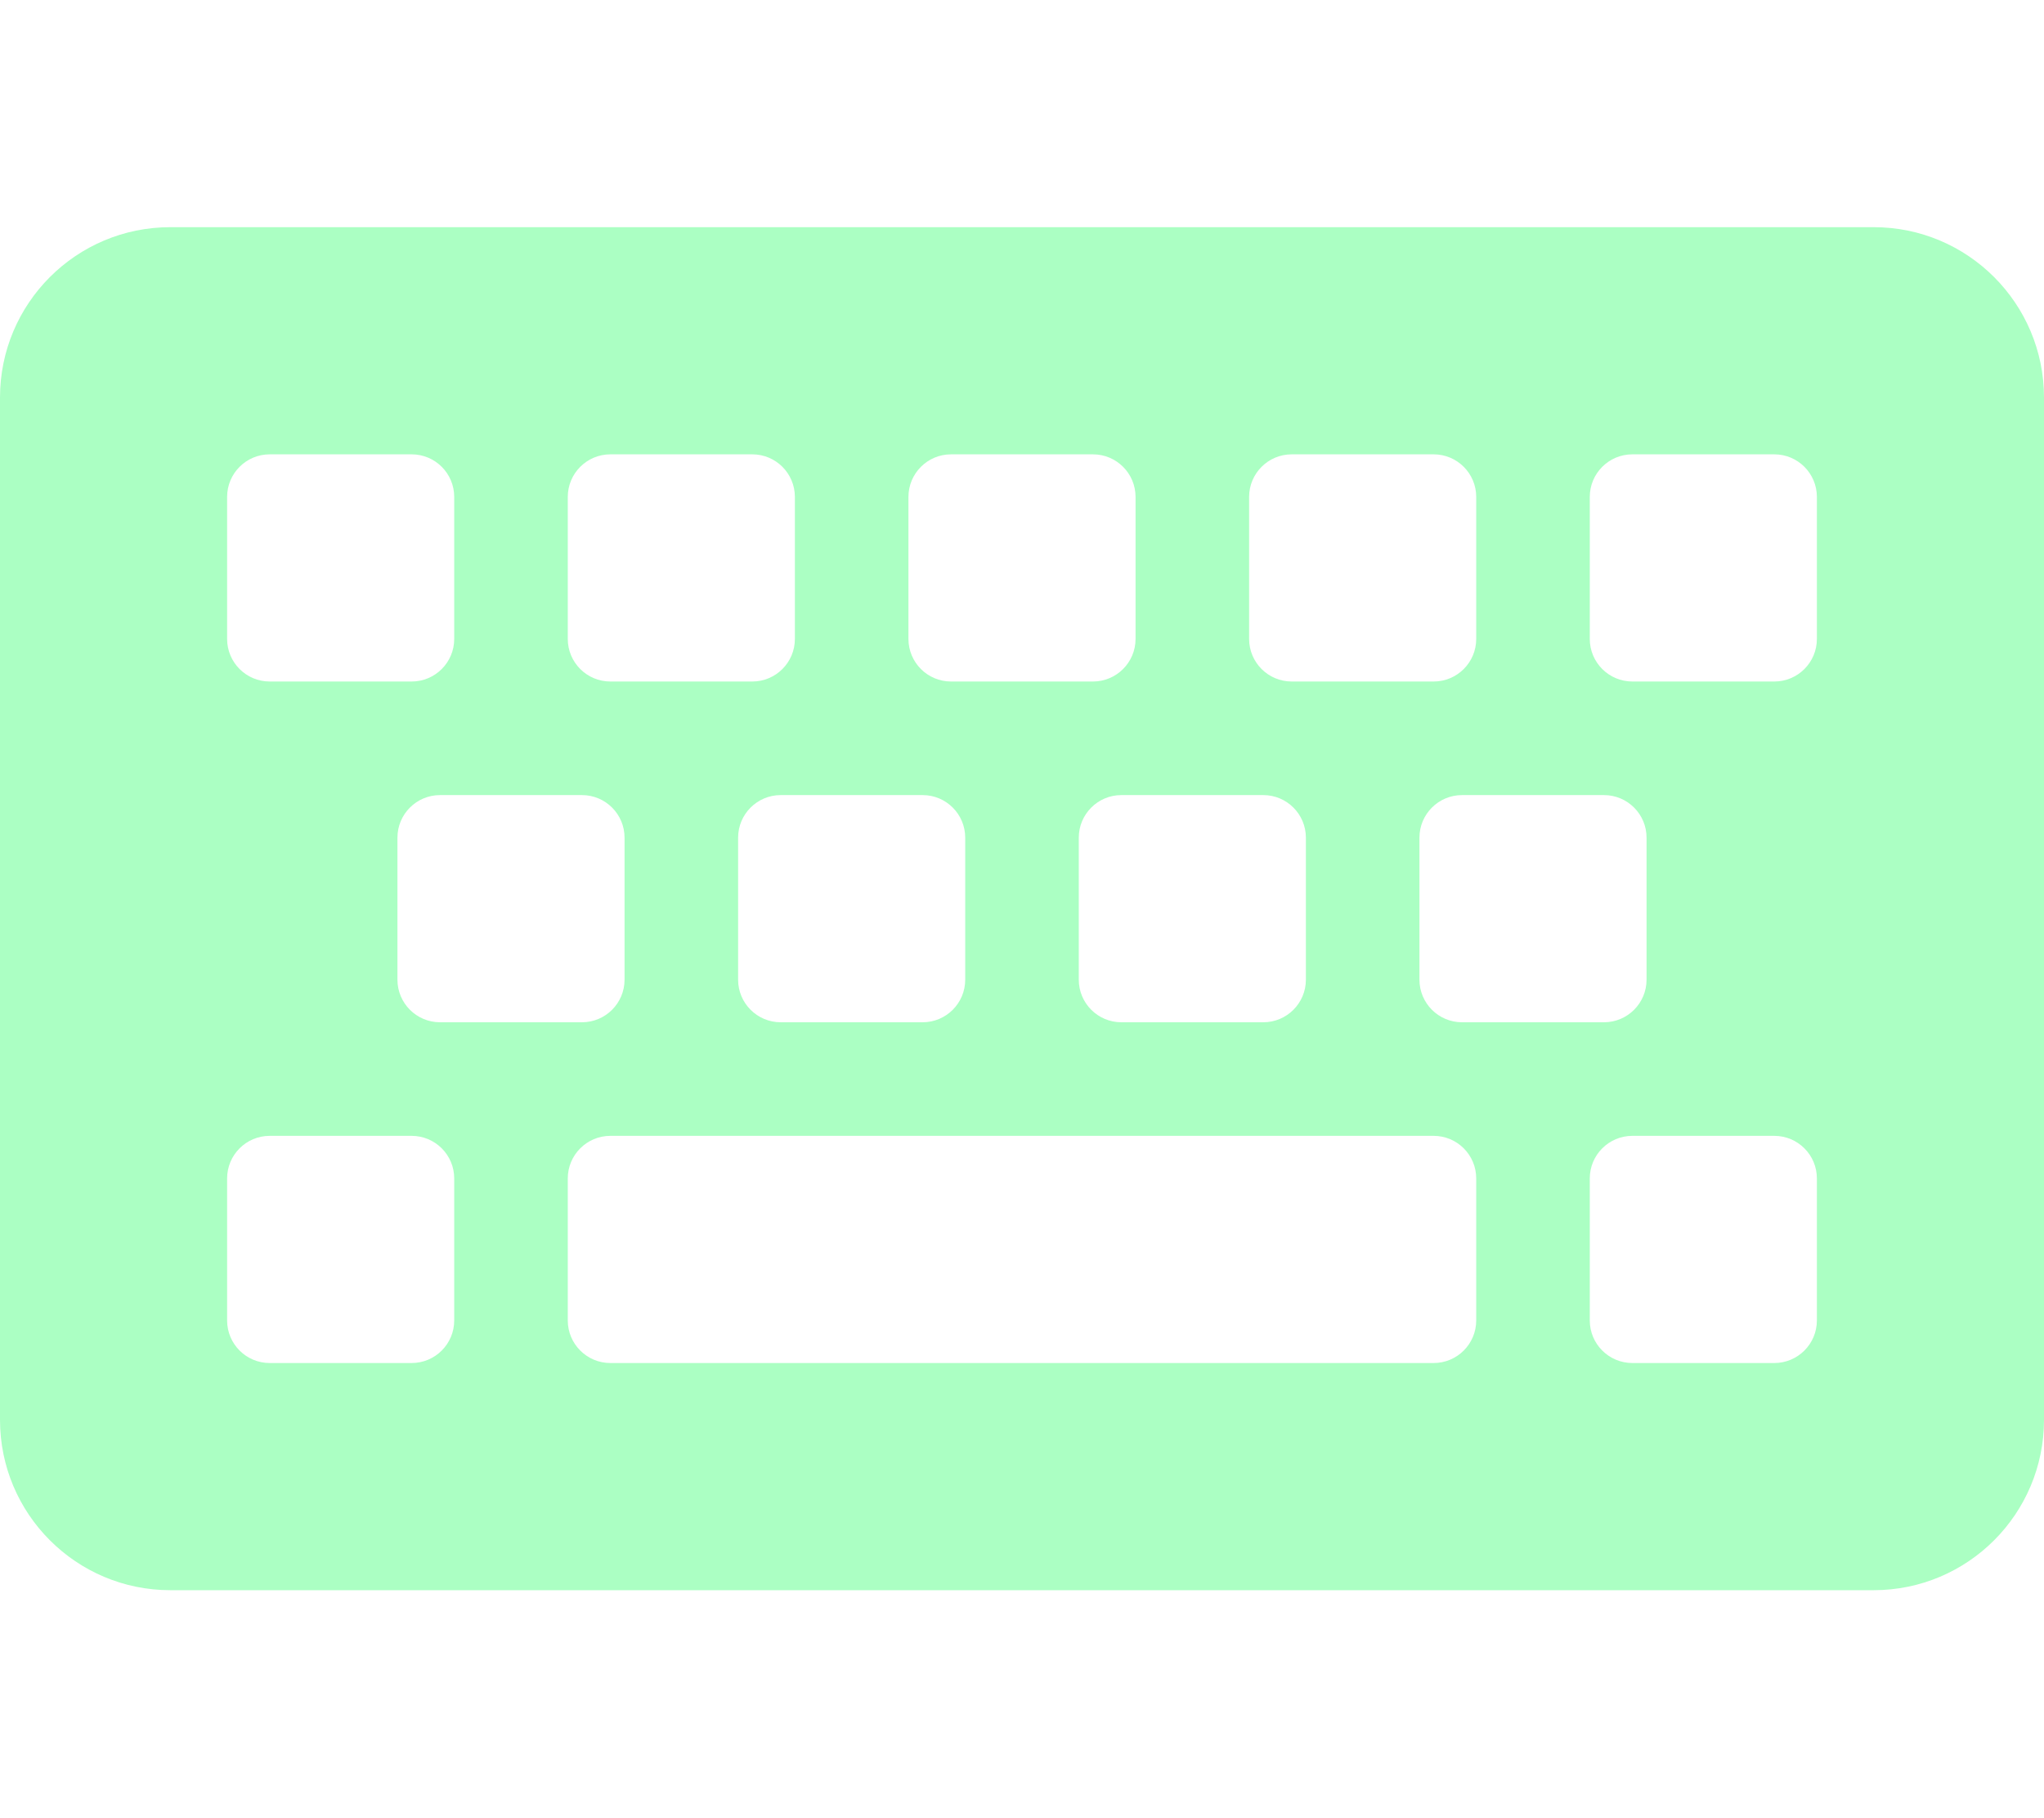
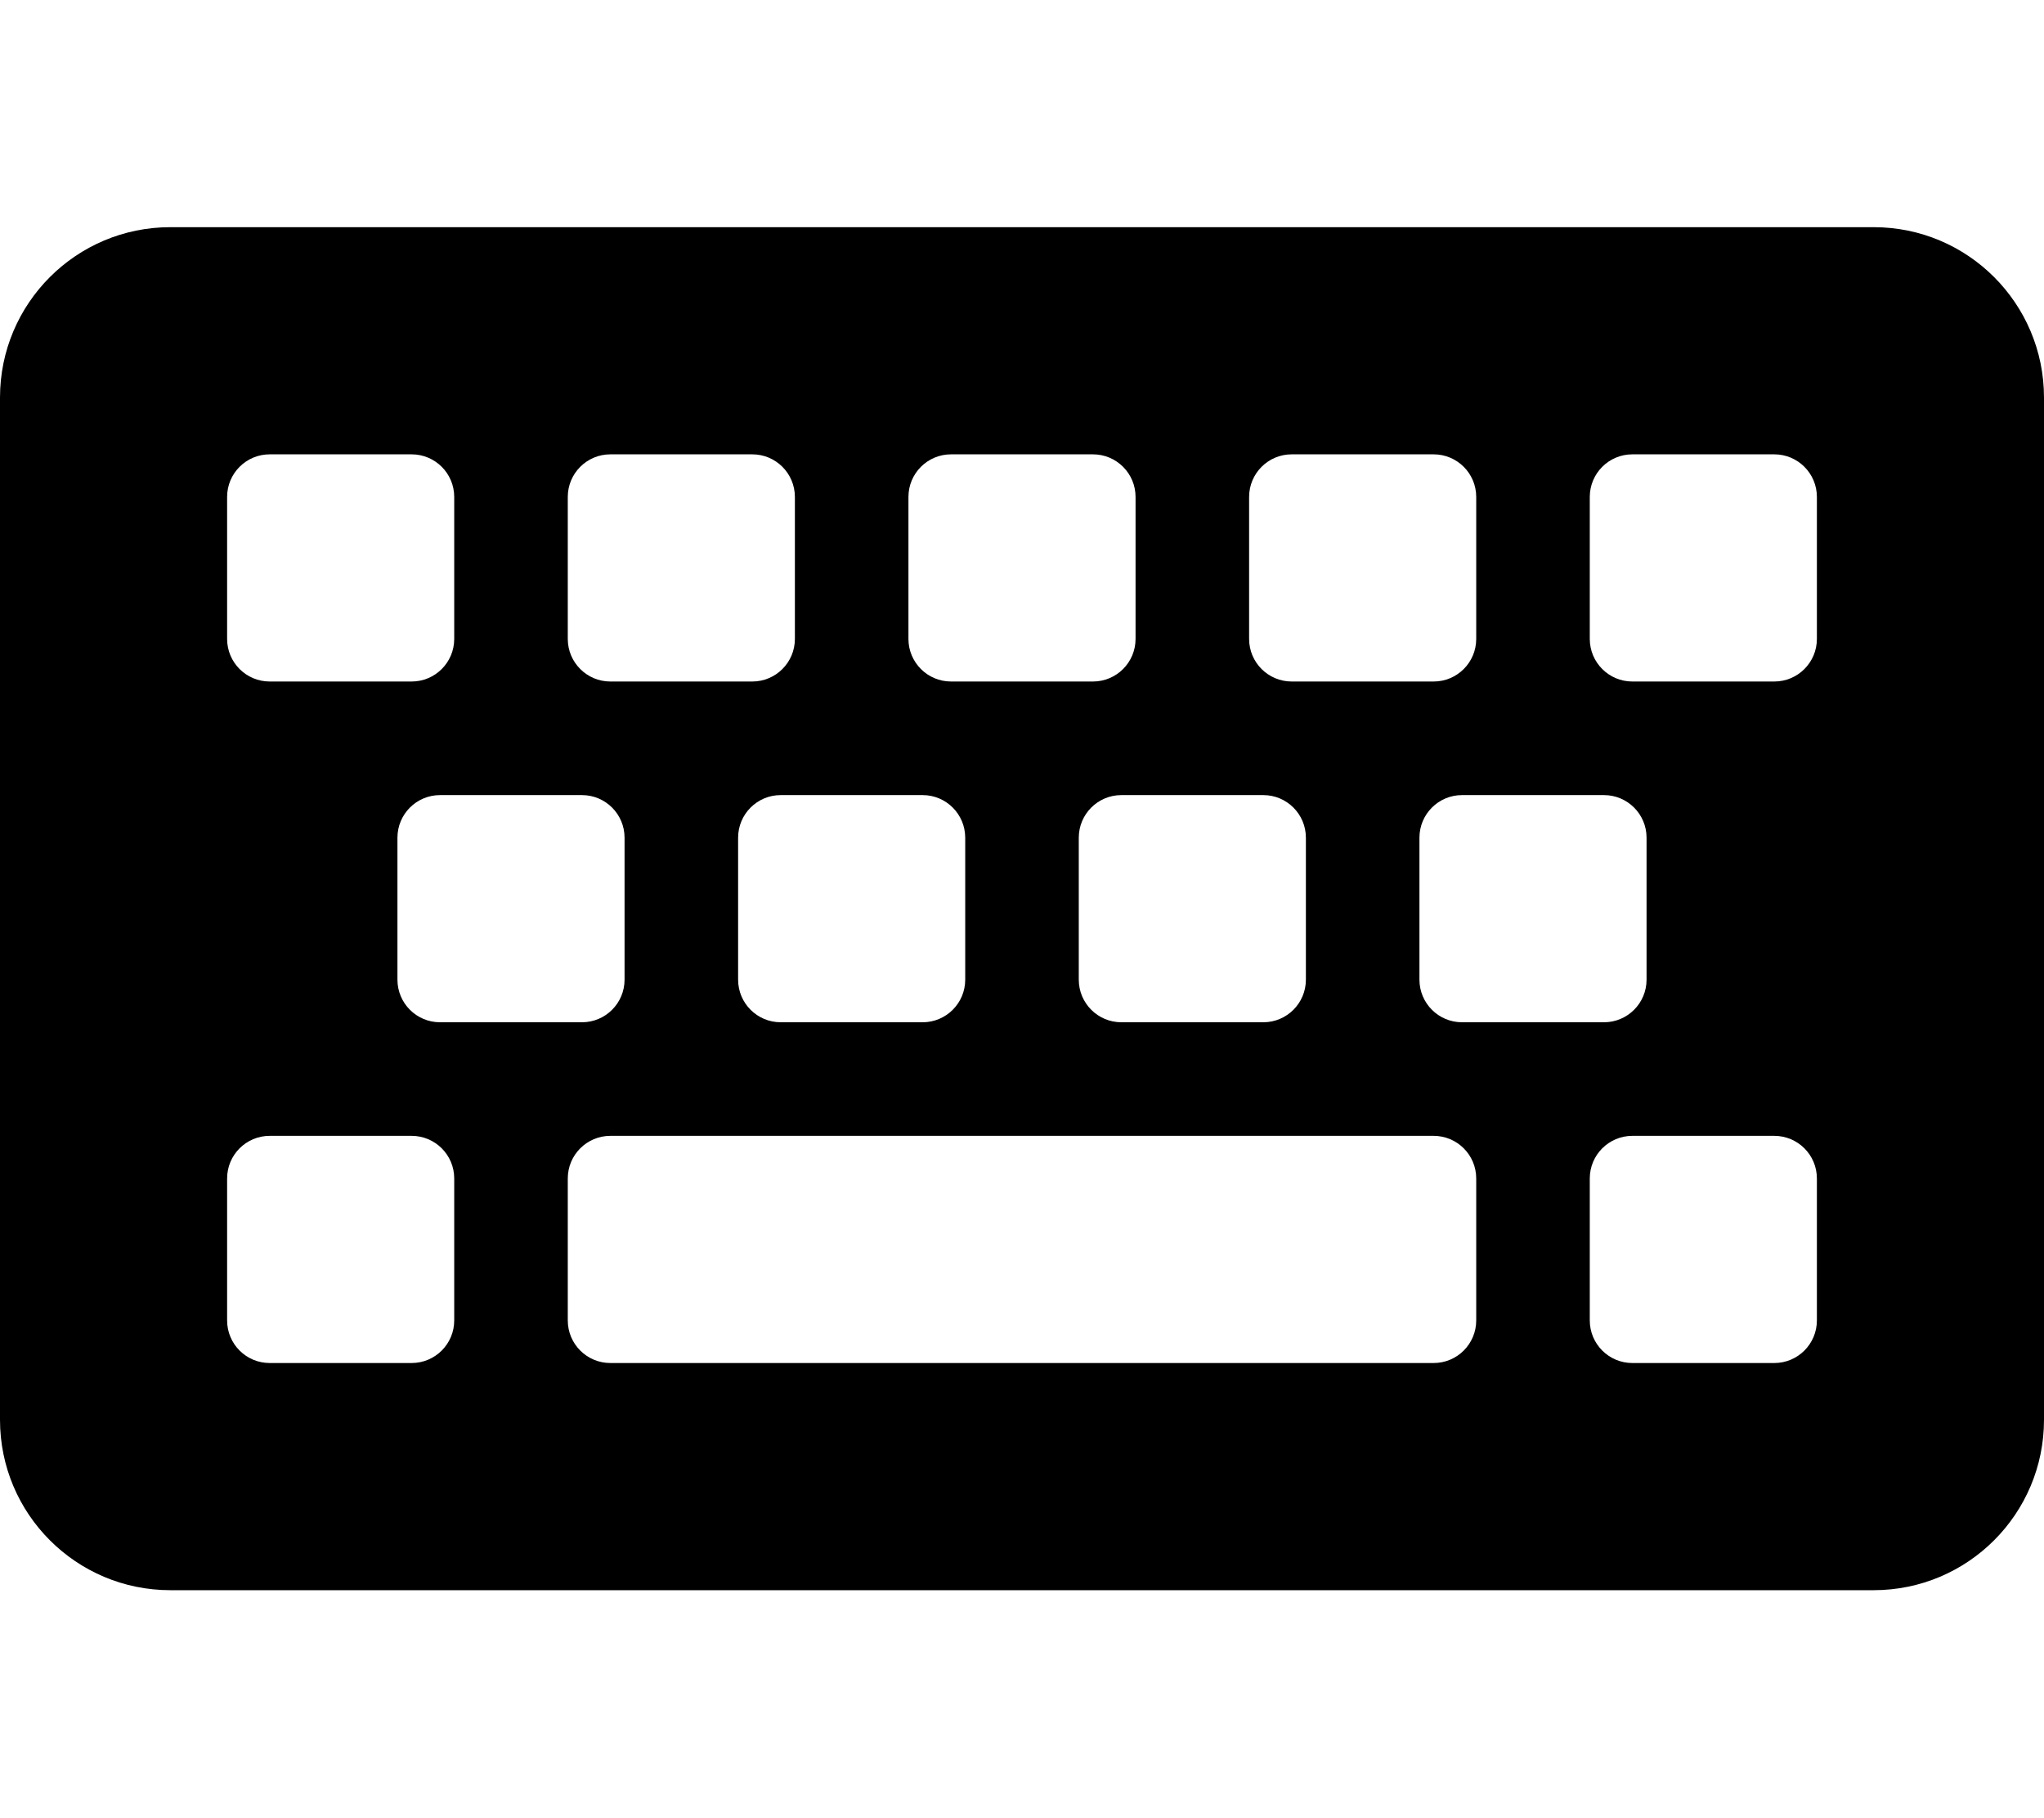
- <svg xmlns="http://www.w3.org/2000/svg" fill="#ABFFC3" aria-hidden="true" focusable="false" data-prefix="fas" data-icon="keyboard" class="svg-inline--fa fa-keyboard fa-w-18" role="img" viewBox="0 0 576 512">
+ <svg xmlns="http://www.w3.org/2000/svg" fill="#000" aria-hidden="true" focusable="false" data-prefix="fas" data-icon="keyboard" class="svg-inline--fa fa-keyboard fa-w-18" role="img" viewBox="0 0 576 512">
  <path d="M528 448H48c-26.51 0-48-21.49-48-48V112c0-26.51 21.49-48 48-48h480c26.51 0 48 21.49 48 48v288c0 26.51-21.49 48-48 48zM128 180v-40c0-6.627-5.373-12-12-12H76c-6.627 0-12 5.373-12 12v40c0 6.627 5.373 12 12 12h40c6.627 0 12-5.373 12-12zm96 0v-40c0-6.627-5.373-12-12-12h-40c-6.627 0-12 5.373-12 12v40c0 6.627 5.373 12 12 12h40c6.627 0 12-5.373 12-12zm96 0v-40c0-6.627-5.373-12-12-12h-40c-6.627 0-12 5.373-12 12v40c0 6.627 5.373 12 12 12h40c6.627 0 12-5.373 12-12zm96 0v-40c0-6.627-5.373-12-12-12h-40c-6.627 0-12 5.373-12 12v40c0 6.627 5.373 12 12 12h40c6.627 0 12-5.373 12-12zm96 0v-40c0-6.627-5.373-12-12-12h-40c-6.627 0-12 5.373-12 12v40c0 6.627 5.373 12 12 12h40c6.627 0 12-5.373 12-12zm-336 96v-40c0-6.627-5.373-12-12-12h-40c-6.627 0-12 5.373-12 12v40c0 6.627 5.373 12 12 12h40c6.627 0 12-5.373 12-12zm96 0v-40c0-6.627-5.373-12-12-12h-40c-6.627 0-12 5.373-12 12v40c0 6.627 5.373 12 12 12h40c6.627 0 12-5.373 12-12zm96 0v-40c0-6.627-5.373-12-12-12h-40c-6.627 0-12 5.373-12 12v40c0 6.627 5.373 12 12 12h40c6.627 0 12-5.373 12-12zm96 0v-40c0-6.627-5.373-12-12-12h-40c-6.627 0-12 5.373-12 12v40c0 6.627 5.373 12 12 12h40c6.627 0 12-5.373 12-12zm-336 96v-40c0-6.627-5.373-12-12-12H76c-6.627 0-12 5.373-12 12v40c0 6.627 5.373 12 12 12h40c6.627 0 12-5.373 12-12zm288 0v-40c0-6.627-5.373-12-12-12H172c-6.627 0-12 5.373-12 12v40c0 6.627 5.373 12 12 12h232c6.627 0 12-5.373 12-12zm96 0v-40c0-6.627-5.373-12-12-12h-40c-6.627 0-12 5.373-12 12v40c0 6.627 5.373 12 12 12h40c6.627 0 12-5.373 12-12z" />
</svg>
